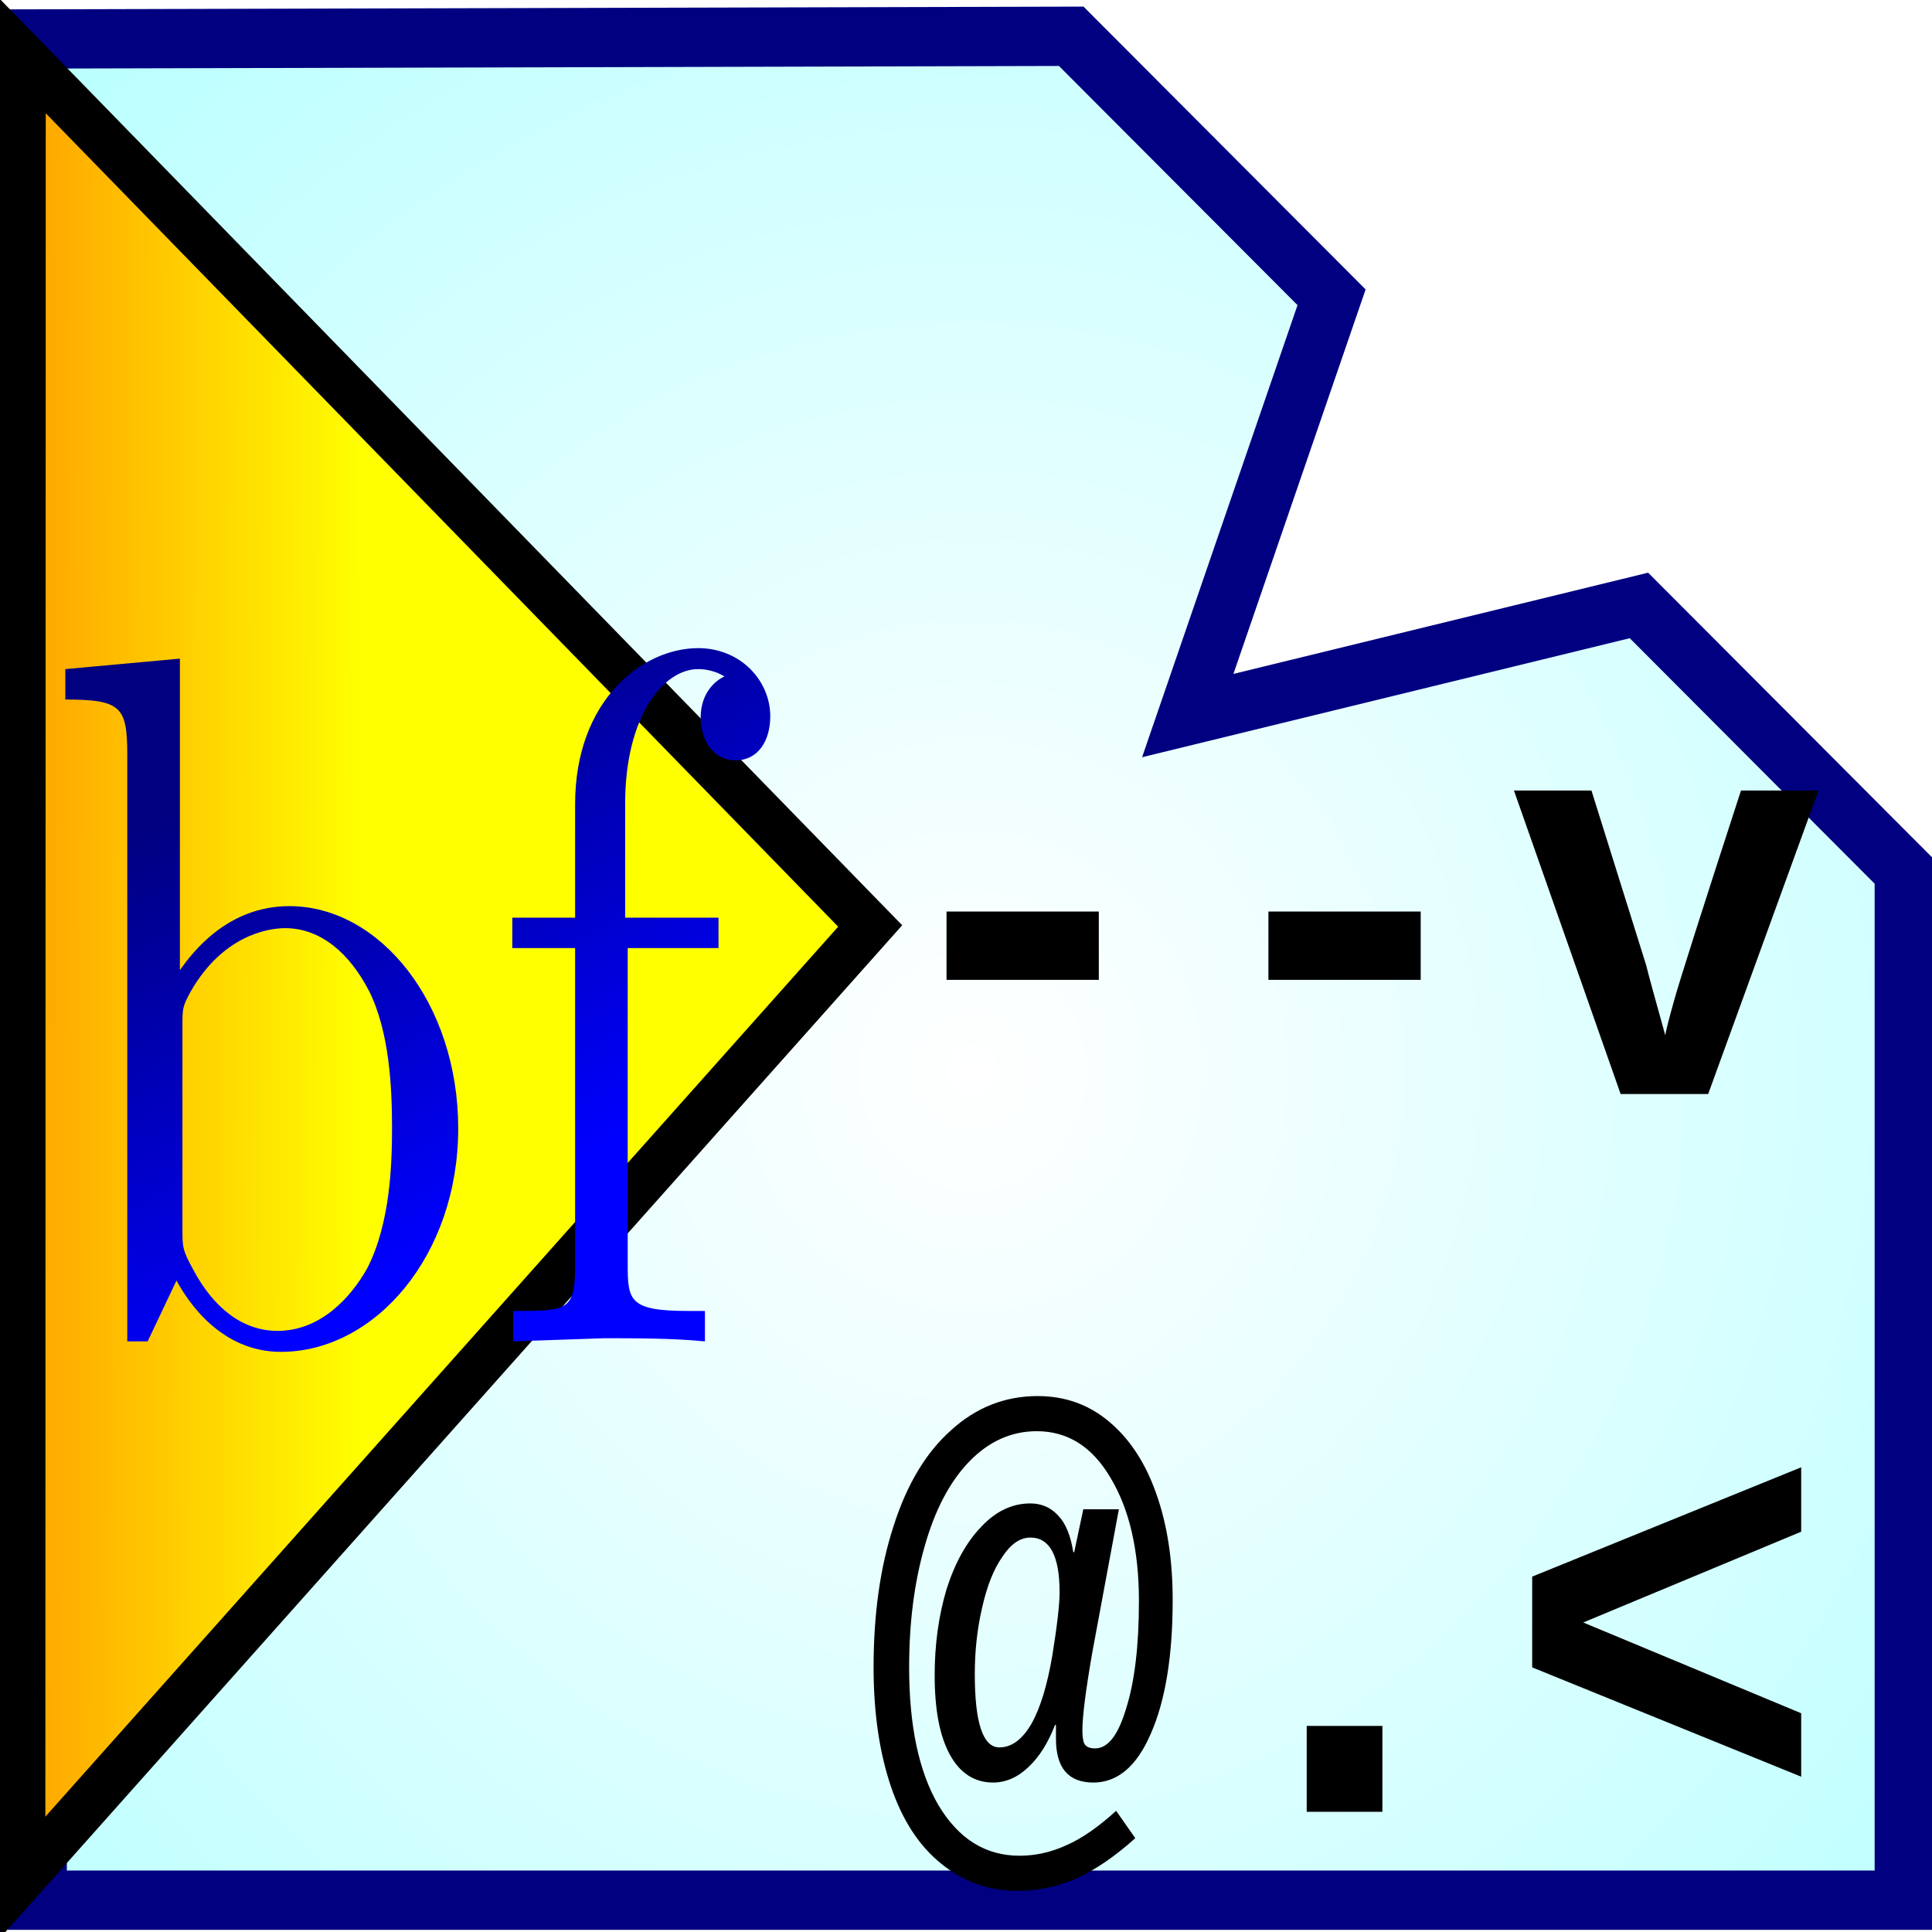
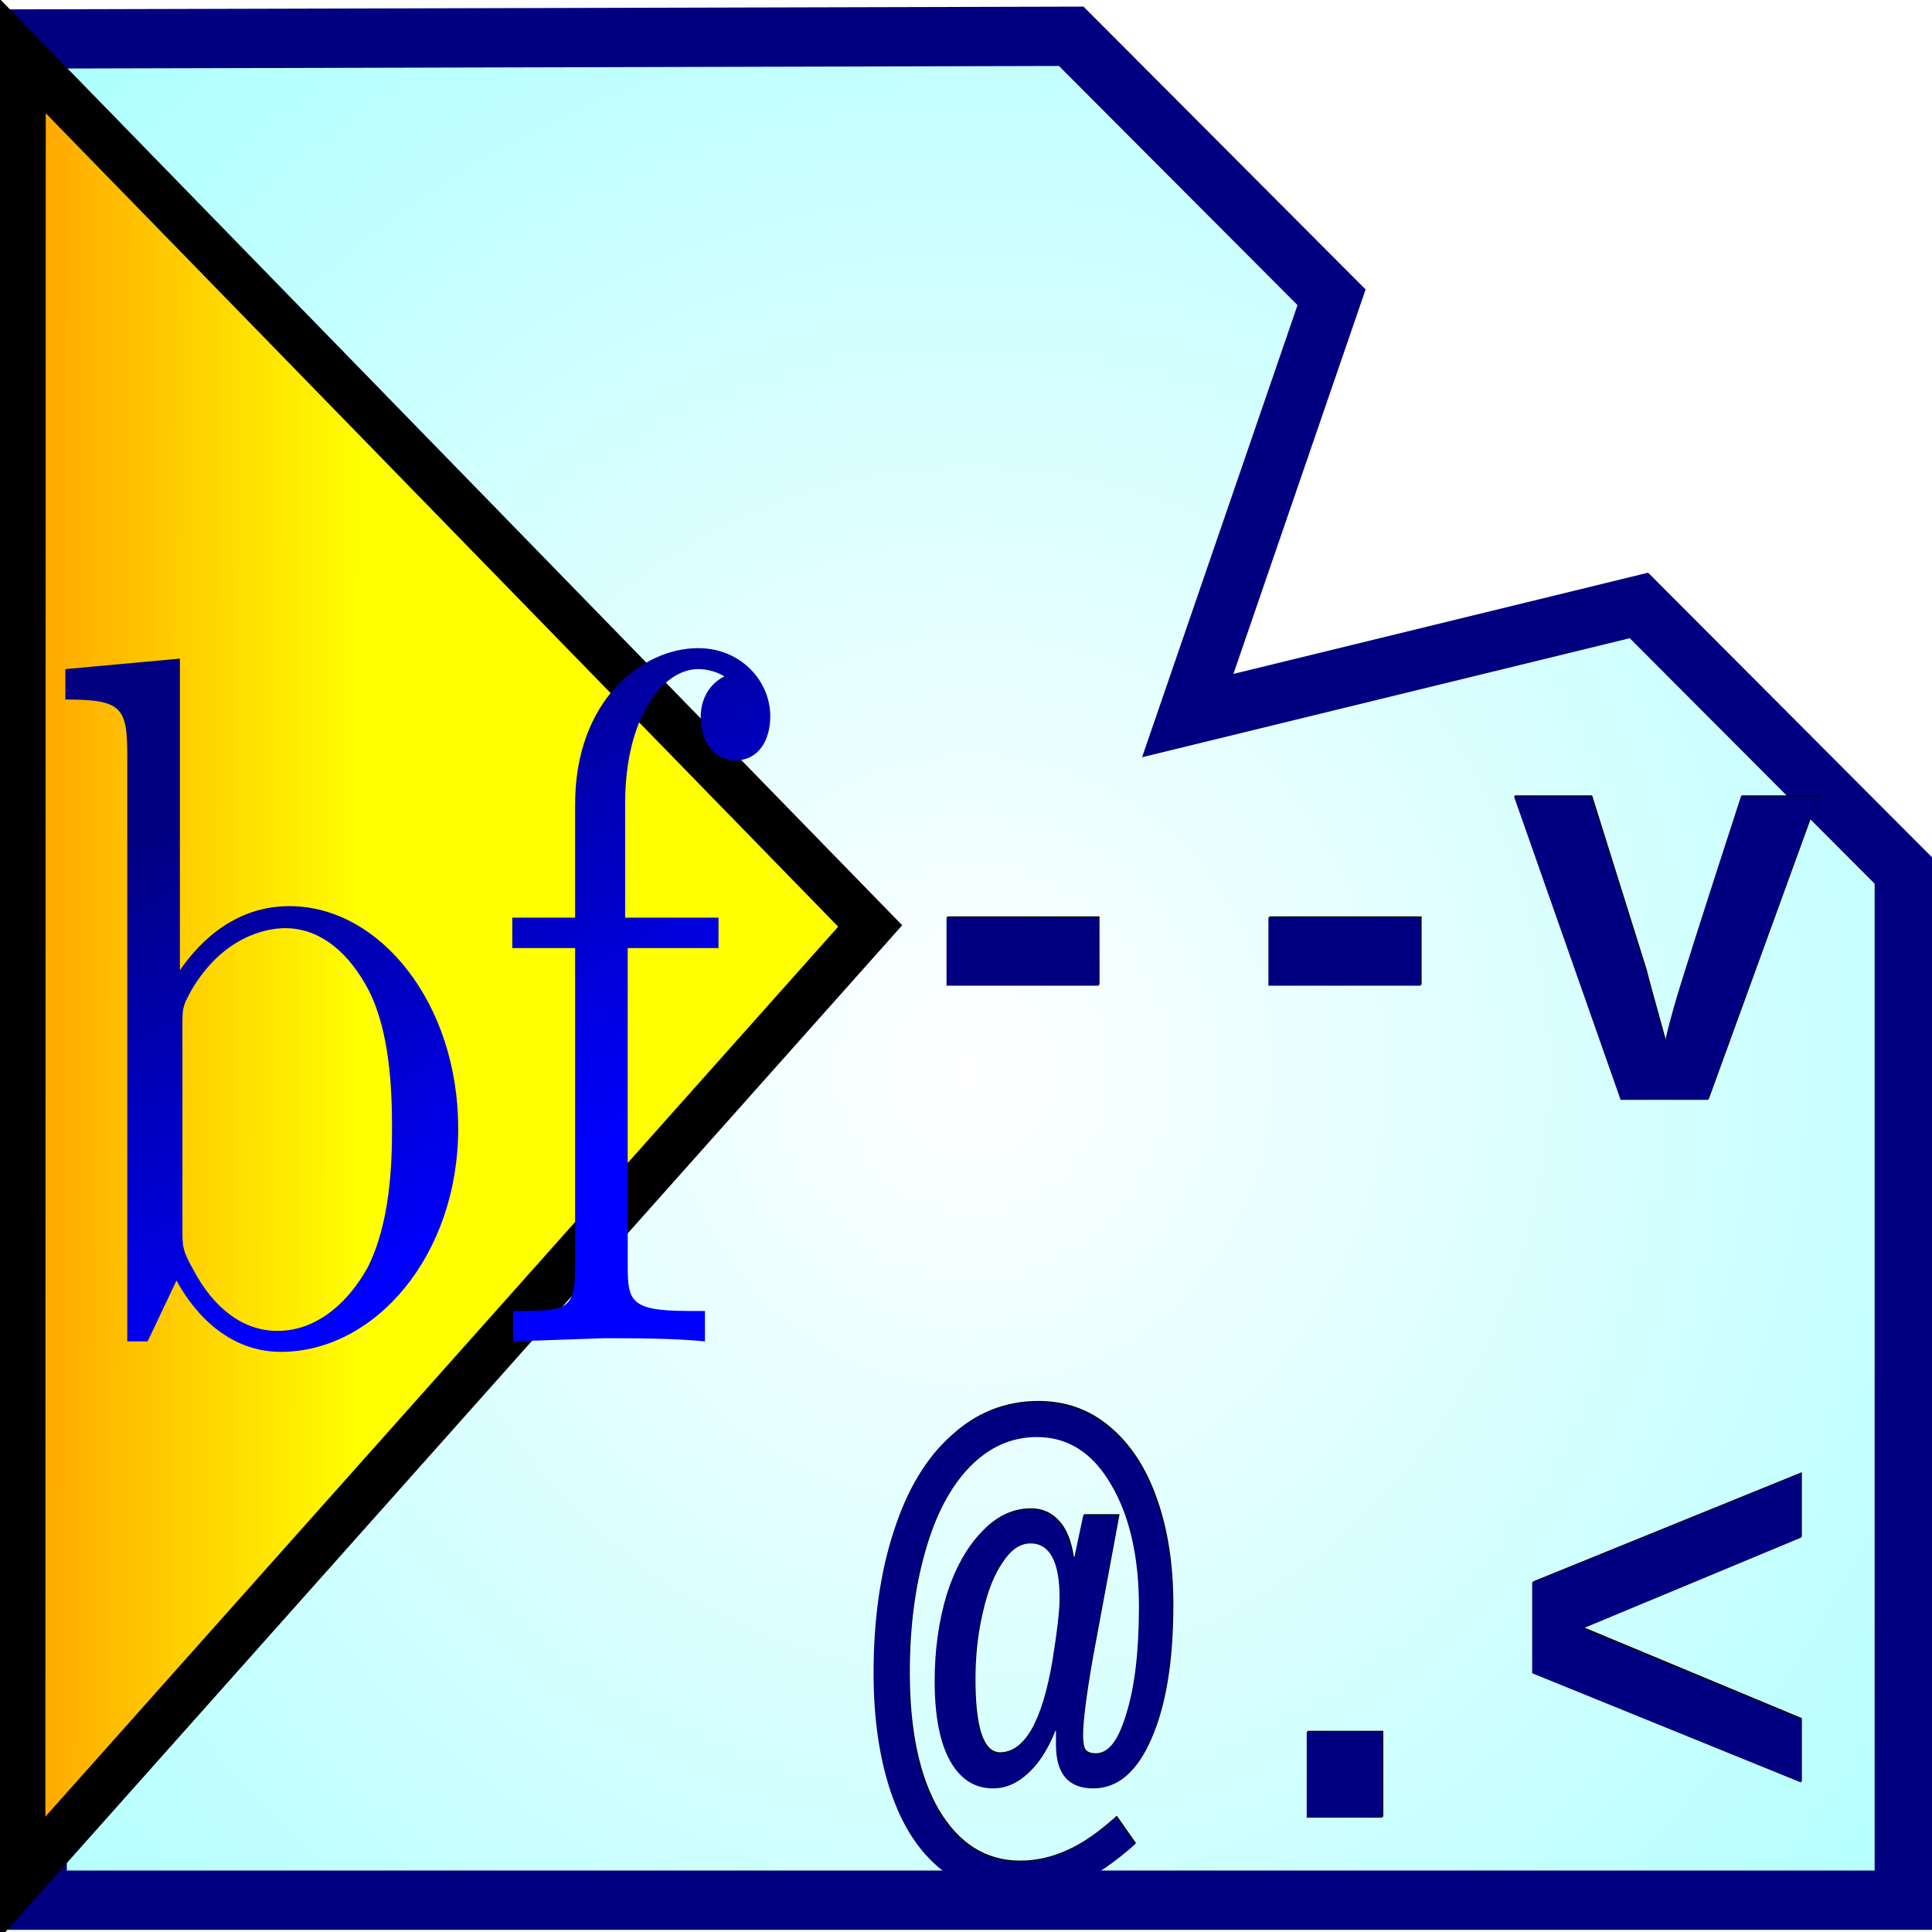
<svg xmlns="http://www.w3.org/2000/svg" xmlns:xlink="http://www.w3.org/1999/xlink" width="32" height="32" id="svg3336" version="1.1" viewBox="0 0 32 32">
  <defs id="defs3338">
    <linearGradient id="linearGradient4166">
-       <stop style="stop-color:#ffffff;stop-opacity:0.77" offset="0" id="stop4168" />
+       <stop style="stop-color:#ffffff;stop-opacity:1" offset="0" id="stop4168" />
      <stop style="stop-color:#00ffff;stop-opacity:1" offset="1" id="stop4170" />
    </linearGradient>
    <linearGradient id="linearGradient3404">
      <stop style="stop-color:#0000ff;stop-opacity:1;" offset="0" id="stop3406" />
      <stop style="stop-color:#000080;stop-opacity:1" offset="1" id="stop3408" />
    </linearGradient>
    <linearGradient id="linearGradient3386">
      <stop style="stop-color:#ff0000;stop-opacity:1" offset="0" id="stop3388" />
      <stop style="stop-color:#ffff00;stop-opacity:1" offset="1" id="stop3390" />
    </linearGradient>
    <linearGradient xlink:href="#linearGradient3386" id="linearGradient3392" x1="-13.4" y1="16.533" x2="8.414" y2="16.495" gradientUnits="userSpaceOnUse" gradientTransform="matrix(0.7194245,0,-0.00400005,0.9980029,0.01419233,0.07609461)" />
    <linearGradient xlink:href="#linearGradient3404" id="linearGradient3410" x1="13.121" y1="23.219" x2="5.316" y2="7.215" gradientUnits="userSpaceOnUse" gradientTransform="matrix(0.4489154,0,0,0.4489154,0.7098094,8.886916)" />
    <radialGradient xlink:href="#linearGradient4166" id="radialGradient4174" cx="115.624" cy="25.041" fx="115.624" fy="25.041" r="15.954" gradientTransform="matrix(4.289692,-0.06435255,0.06624418,4.492878,-481.5385,-87.32175)" gradientUnits="userSpaceOnUse" />
  </defs>
  <g id="layer2" style="display:inline">
    <path style="fill:url(#radialGradient4174);fill-opacity:1;fill-rule:evenodd;stroke:#000080;stroke-width:0.982px;stroke-linecap:butt;stroke-linejoin:miter;stroke-opacity:1" d="m 0.616,0.645 0,30.828 30.925,0 0,-17.039 -4.395,-4.406 -7.473,1.824 2.382,-6.928 -4.312,-4.323 z" id="path3356" />
+     <text xml:space="preserve" style="font-style:normal;font-weight:normal;font-size:6.129px;line-height:125%;font-family:sans-serif;letter-spacing:0px;word-spacing:0px;display:inline;opacity:1;fill:#000000;fill-opacity:1;stroke:none;stroke-width:1px;stroke-linecap:butt;stroke-linejoin:miter;stroke-opacity:1" x="14.778" y="17.592" id="text3370-9" transform="scale(0.9666261,1.034526)">
+       <tspan id="tspan3372-6" x="14.778" y="17.592" style="font-style:normal;font-variant:normal;font-weight:bold;font-stretch:normal;font-size:9.194px;font-family:'Courier New';-inkscape-font-specification:'Courier New';fill:#000000">--v</tspan>
+       <tspan x="14.778" y="29.084" id="tspan3374-1" style="font-style:normal;font-variant:normal;font-weight:bold;font-stretch:normal;font-size:9.194px;font-family:'Courier New';-inkscape-font-specification:'Courier New';fill:#000000">@.&lt;</tspan>
+     </text>
  </g>
  <g id="layer1" style="display:inline">
    <path style="fill:url(#linearGradient3392);fill-opacity:1;fill-rule:evenodd;stroke:#000000;stroke-width:0.776px;stroke-linecap:butt;stroke-linejoin:miter;stroke-opacity:1" d="M 0.37,0.922 14.413,15.337 0.363,31.109 Z" id="path3362" />
    <text xml:space="preserve" style="font-style:normal;font-variant:normal;font-weight:normal;font-stretch:normal;font-size:14.66px;line-height:125%;font-family:'Yu Gothic';-inkscape-font-specification:'Yu Gothic';letter-spacing:0px;word-spacing:0px;fill:url(#linearGradient3410);fill-opacity:1;stroke:none;stroke-width:1px;stroke-linecap:butt;stroke-linejoin:miter;stroke-opacity:1" x="0.798" y="19.983" id="text3348" transform="scale(0.8994966,1.111733)">
      <tspan id="tspan3350" x="0.798" y="19.983" style="font-style:normal;font-variant:normal;font-weight:normal;font-stretch:normal;font-family:'Cambria Math';-inkscape-font-specification:'Cambria Math';fill:url(#linearGradient3410);fill-opacity:1">bf</tspan>
    </text>
    <text xml:space="preserve" style="font-style:normal;font-weight:normal;font-size:5px;line-height:125%;font-family:sans-serif;letter-spacing:0px;word-spacing:0px;fill:#000000;fill-opacity:1;stroke:none;stroke-width:1px;stroke-linecap:butt;stroke-linejoin:miter;stroke-opacity:1" x="25.63" y="15.658" id="text3366">
      <tspan id="tspan3368" x="25.63" y="15.658" />
    </text>
-     <text xml:space="preserve" style="font-style:normal;font-weight:normal;font-size:6.129px;line-height:125%;font-family:sans-serif;letter-spacing:0px;word-spacing:0px;fill:#000000;fill-opacity:1;stroke:none;stroke-width:1px;stroke-linecap:butt;stroke-linejoin:miter;stroke-opacity:1" x="14.766" y="17.515" id="text3370" transform="scale(0.9666261,1.034526)">
-       <tspan id="tspan3372" x="14.766" y="17.515" style="font-style:normal;font-variant:normal;font-weight:bold;font-stretch:normal;font-size:9.194px;font-family:'Courier New';-inkscape-font-specification:'Courier New'">--v</tspan>
-       <tspan x="14.766" y="29.007" id="tspan3374" style="font-style:normal;font-variant:normal;font-weight:bold;font-stretch:normal;font-size:9.194px;font-family:'Courier New';-inkscape-font-specification:'Courier New'">@.&lt;</tspan>
+     <text xml:space="preserve" style="font-style:normal;font-weight:normal;font-size:6.129px;line-height:125%;font-family:sans-serif;letter-spacing:0px;word-spacing:0px;opacity:1;fill:#000080;fill-opacity:1;stroke:none;stroke-width:1px;stroke-linecap:butt;stroke-linejoin:miter;stroke-opacity:1;" x="14.766" y="17.609" id="text3370" transform="scale(0.9666261,1.034526)">
+       <tspan id="tspan3372" x="14.766" y="17.609" style="font-style:normal;font-variant:normal;font-weight:bold;font-stretch:normal;font-size:9.194px;font-family:'Courier New';-inkscape-font-specification:'Courier New';fill:#000080;">--v</tspan>
+       <tspan x="14.766" y="29.101" id="tspan3374" style="font-style:normal;font-variant:normal;font-weight:bold;font-stretch:normal;font-size:9.194px;font-family:'Courier New';-inkscape-font-specification:'Courier New';fill:#000080;">@.&lt;</tspan>
    </text>
  </g>
</svg>
